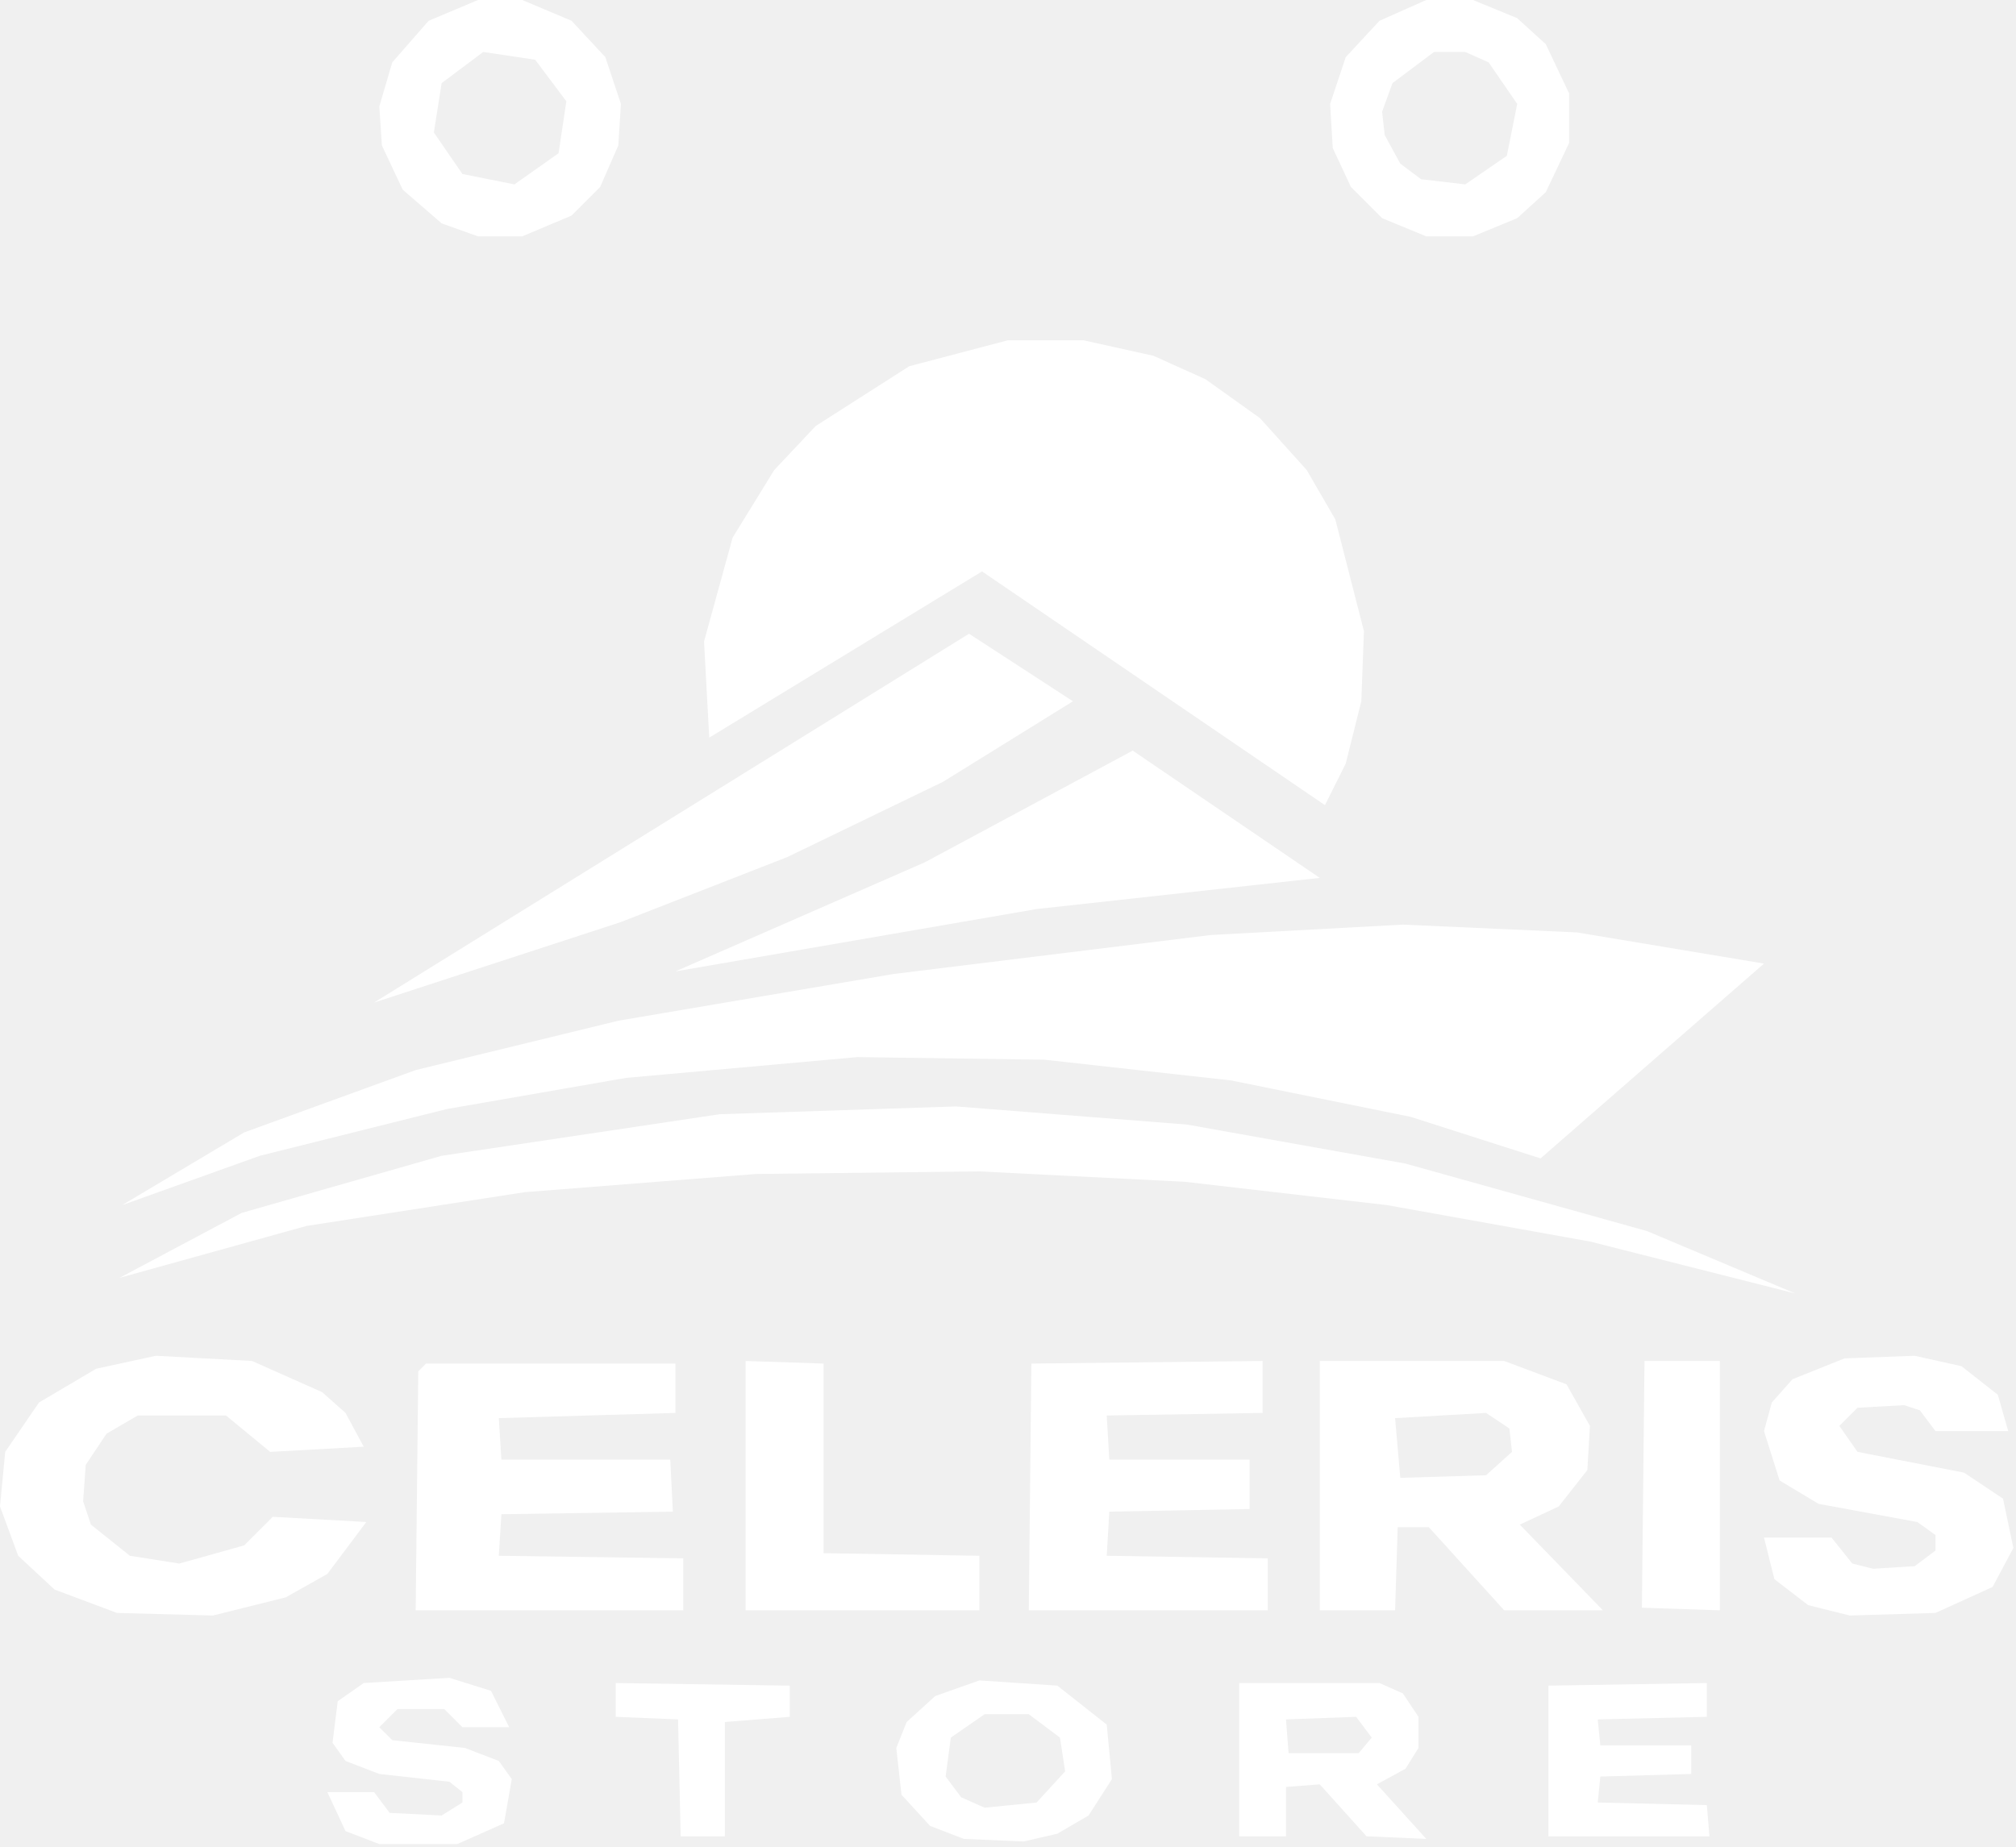
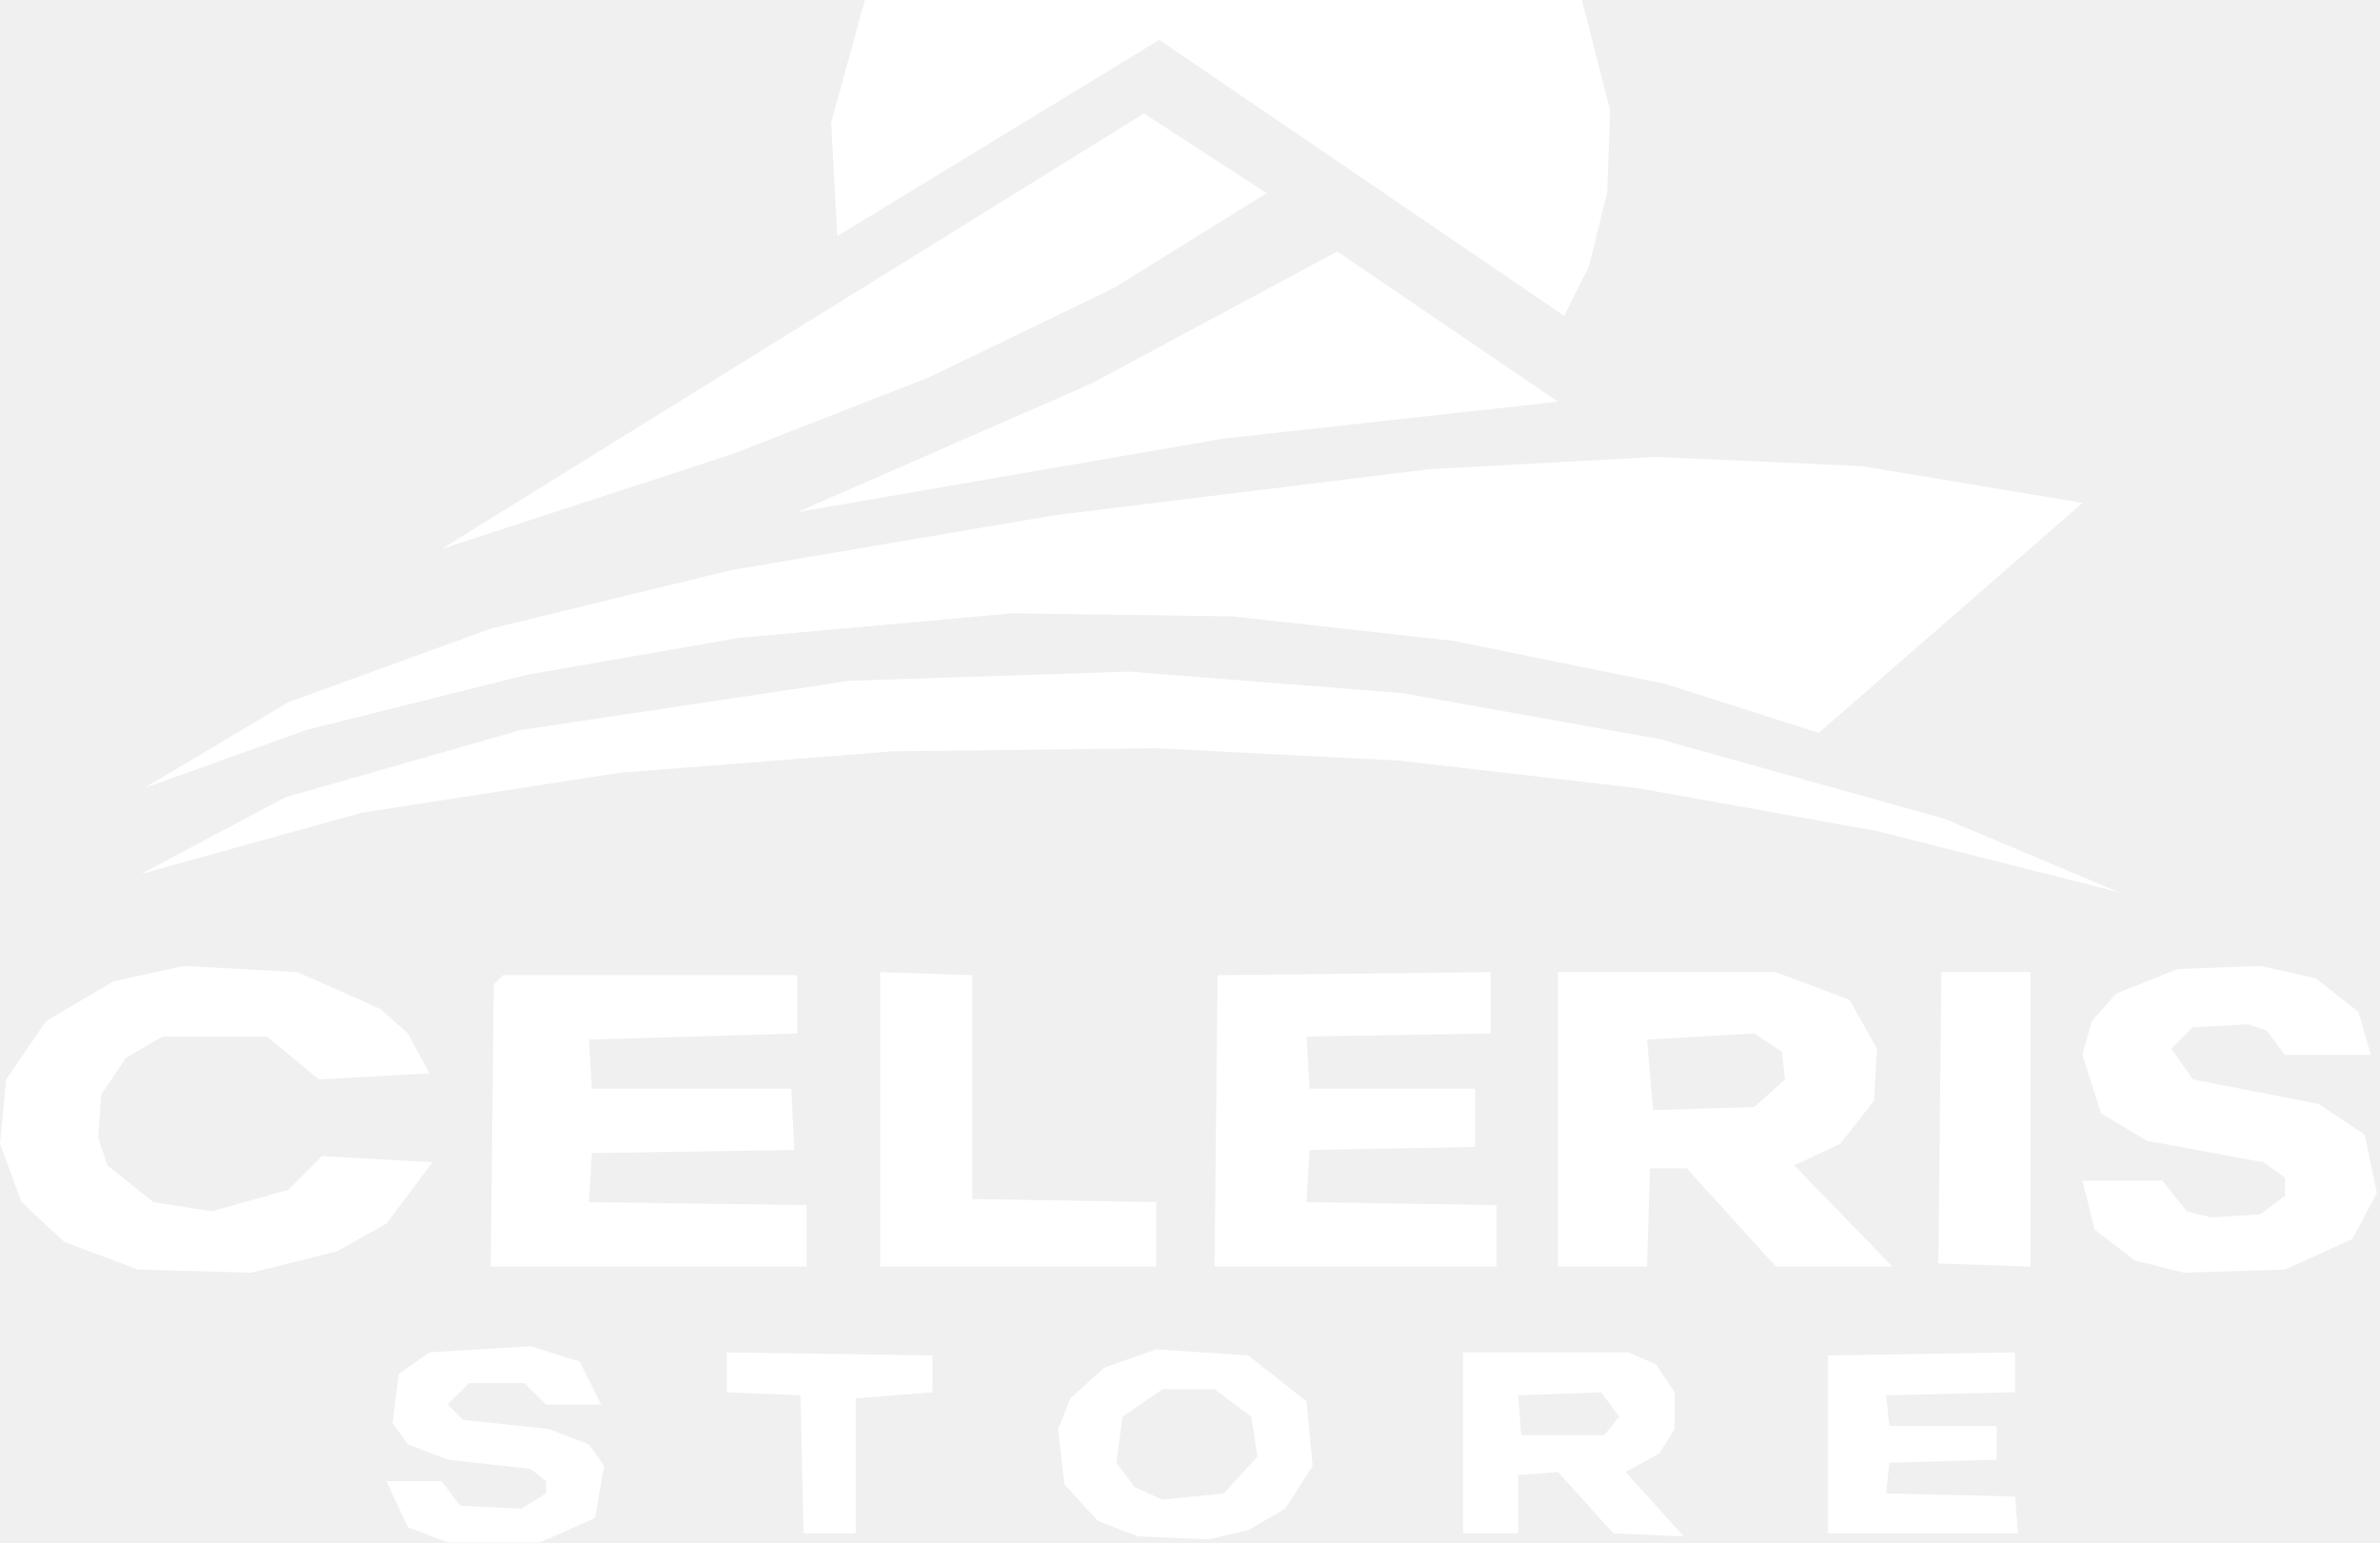
- <svg xmlns="http://www.w3.org/2000/svg" viewBox="249 383 776 711" role="img" aria-label="SolMar Celeris">
-   <path fill="#fff" fill-rule="evenodd" d="M845,1032 L845,1090 L907,1090 L906,1078 L864,1077 L865,1067 L900,1066 L900,1055 L865,1055 L864,1045 L906,1044 L906,1031Z M726,1031 L726,1090 L744,1090 L744,1071 L757,1070 L775,1090 L798,1091 L779,1070 L790,1064 L795,1056 L795,1044 L789,1035 L780,1031Z M744,1045 L771,1044 L777,1052 L772,1058 L745,1058Z M486,1031 L486,1044 L510,1045 L511,1090 L528,1090 L528,1046 L553,1044 L553,1032Z M598,1046 L594,1056 L596,1074 L607,1086 L620,1091 L643,1092 L656,1089 L668,1082 L677,1068 L675,1047 L656,1032 L626,1030 L609,1036Z M615,1052 L628,1043 L645,1043 L657,1052 L659,1065 L648,1077 L628,1079 L619,1075 L613,1067Z M379,1038 L377,1054 L382,1061 L395,1066 L422,1069 L427,1073 L427,1077 L419,1082 L399,1081 L393,1073 L375,1073 L382,1088 L395,1093 L425,1093 L443,1085 L446,1068 L441,1061 L428,1056 L400,1053 L395,1048 L402,1041 L420,1041 L427,1048 L445,1048 L438,1034 L422,1029 L389,1031Z M410,911 L409,1003 L512,1003 L512,983 L441,982 L442,966 L508,965 L507,945 L442,945 L441,929 L509,927 L509,908 L413,908Z M882,907 L881,1002 L911,1003 L911,907Z M757,907 L757,1003 L786,1003 L787,971 L799,971 L828,1003 L866,1003 L834,970 L849,963 L860,949 L861,932 L852,916 L828,907Z M786,929 L821,927 L830,933 L831,942 L821,951 L788,952Z M646,908 L645,1003 L737,1003 L737,983 L675,982 L676,965 L730,964 L730,945 L676,945 L675,928 L735,927 L735,907Z M536,907 L536,1003 L626,1003 L626,982 L566,981 L566,908Z M939,914 L931,923 L928,934 L934,953 L949,962 L987,969 L994,974 L994,980 L986,986 L970,987 L962,985 L954,975 L928,975 L932,991 L945,1001 L961,1005 L994,1004 L1016,994 L1024,979 L1020,960 L1005,950 L964,942 L957,932 L964,925 L982,924 L988,926 L994,934 L1022,934 L1018,920 L1004,909 L986,905 L959,906Z M251,942 L249,963 L256,982 L270,995 L294,1004 L331,1005 L359,998 L375,989 L390,969 L354,967 L343,978 L318,985 L299,982 L284,970 L281,961 L282,947 L290,935 L302,928 L336,928 L353,942 L389,940 L382,927 L373,919 L346,907 L309,905 L286,910 L264,923Z M295,875 L367,855 L451,842 L540,835 L626,834 L705,838 L783,847 L861,861 L940,881 L883,857 L790,831 L706,816 L617,809 L526,812 L419,828 L342,850Z M928,754 L856,742 L789,739 L715,743 L593,758 L487,776 L409,795 L343,819 L296,847 L349,828 L421,810 L490,798 L579,790 L651,791 L723,799 L792,813 L842,829Z M757,721 L685,672 L605,715 L509,757 L648,733Z M662,653 L622,627 L393,769 L488,738 L552,713 L612,684Z M531,590 L520,630 L522,667 L627,603 L759,693 L767,677 L773,653 L774,626 L763,583 L752,564 L734,544 L713,529 L693,520 L666,514 L637,514 L599,524 L563,547 L547,564Z M798,383 L780,391 L767,405 L761,423 L762,440 L769,455 L781,467 L798,474 L816,474 L833,467 L844,457 L853,438 L853,419 L844,400 L833,390 L816,383Z M801,403 L813,403 L822,407 L833,423 L829,443 L813,454 L796,452 L788,446 L782,435 L781,426 L785,415Z M433,383 L414,391 L400,407 L395,424 L396,439 L404,456 L419,469 L433,474 L450,474 L469,466 L480,455 L487,439 L488,423 L482,405 L469,391 L450,383Z M435,403 L455,406 L467,422 L464,442 L447,454 L427,450 L416,434 L419,415Z" />
+ <svg xmlns="http://www.w3.org/2000/svg" viewBox="249 590 776 503" role="img" aria-label="SolMar Celeris">
+   <path fill="#fff" fill-rule="evenodd" d="M845,1032 L845,1090 L907,1090 L906,1078 L864,1077 L865,1067 L900,1066 L900,1055 L865,1055 L864,1045 L906,1044 L906,1031Z M726,1031 L726,1090 L744,1090 L744,1071 L757,1070 L775,1090 L798,1091 L779,1070 L790,1064 L795,1056 L795,1044 L789,1035 L780,1031Z M744,1045 L771,1044 L777,1052 L772,1058 L745,1058Z M486,1031 L486,1044 L510,1045 L511,1090 L528,1090 L528,1046 L553,1044 L553,1032Z M598,1046 L594,1056 L596,1074 L607,1086 L620,1091 L643,1092 L656,1089 L668,1082 L677,1068 L675,1047 L656,1032 L626,1030 L609,1036Z M615,1052 L628,1043 L645,1043 L657,1052 L659,1065 L648,1077 L628,1079 L619,1075 L613,1067Z M379,1038 L377,1054 L382,1061 L395,1066 L422,1069 L427,1073 L427,1077 L419,1082 L399,1081 L393,1073 L375,1073 L382,1088 L395,1093 L425,1093 L443,1085 L446,1068 L441,1061 L428,1056 L400,1053 L395,1048 L402,1041 L420,1041 L427,1048 L445,1048 L438,1034 L422,1029 L389,1031Z M410,911 L409,1003 L512,1003 L512,983 L441,982 L442,966 L508,965 L507,945 L442,945 L441,929 L509,927 L509,908 L413,908Z M882,907 L881,1002 L911,1003 L911,907Z M757,907 L757,1003 L786,1003 L787,971 L799,971 L828,1003 L866,1003 L834,970 L849,963 L860,949 L861,932 L852,916 L828,907Z M786,929 L821,927 L830,933 L831,942 L821,951 L788,952Z M646,908 L645,1003 L737,1003 L737,983 L675,982 L676,965 L730,964 L730,945 L676,945 L675,928 L735,927 L735,907Z M536,907 L536,1003 L626,1003 L626,982 L566,981 L566,908Z M939,914 L931,923 L928,934 L934,953 L949,962 L987,969 L994,974 L994,980 L986,986 L970,987 L962,985 L954,975 L928,975 L932,991 L945,1001 L961,1005 L994,1004 L1016,994 L1024,979 L1020,960 L1005,950 L964,942 L957,932 L964,925 L982,924 L988,926 L994,934 L1022,934 L1018,920 L1004,909 L986,905 L959,906Z M251,942 L249,963 L256,982 L270,995 L294,1004 L331,1005 L359,998 L375,989 L390,969 L354,967 L343,978 L318,985 L299,982 L284,970 L281,961 L282,947 L290,935 L302,928 L336,928 L353,942 L389,940 L382,927 L373,919 L346,907 L309,905 L286,910 L264,923Z M295,875 L367,855 L451,842 L540,835 L626,834 L705,838 L783,847 L861,861 L940,881 L883,857 L790,831 L706,816 L617,809 L526,812 L419,828 L342,850Z M928,754 L856,742 L789,739 L715,743 L593,758 L487,776 L409,795 L343,819 L296,847 L349,828 L421,810 L490,798 L579,790 L651,791 L723,799 L792,813 L842,829Z M757,721 L685,672 L605,715 L509,757 L648,733Z M662,653 L622,627 L393,769 L488,738 L552,713 L612,684Z M531,590 L520,630 L522,667 L627,603 L759,693 L767,677 L773,653 L774,626 L763,583 L752,564 L734,544 L713,529 L693,520 L666,514 L637,514 L599,524 L563,547 L547,564Z" />
</svg>
